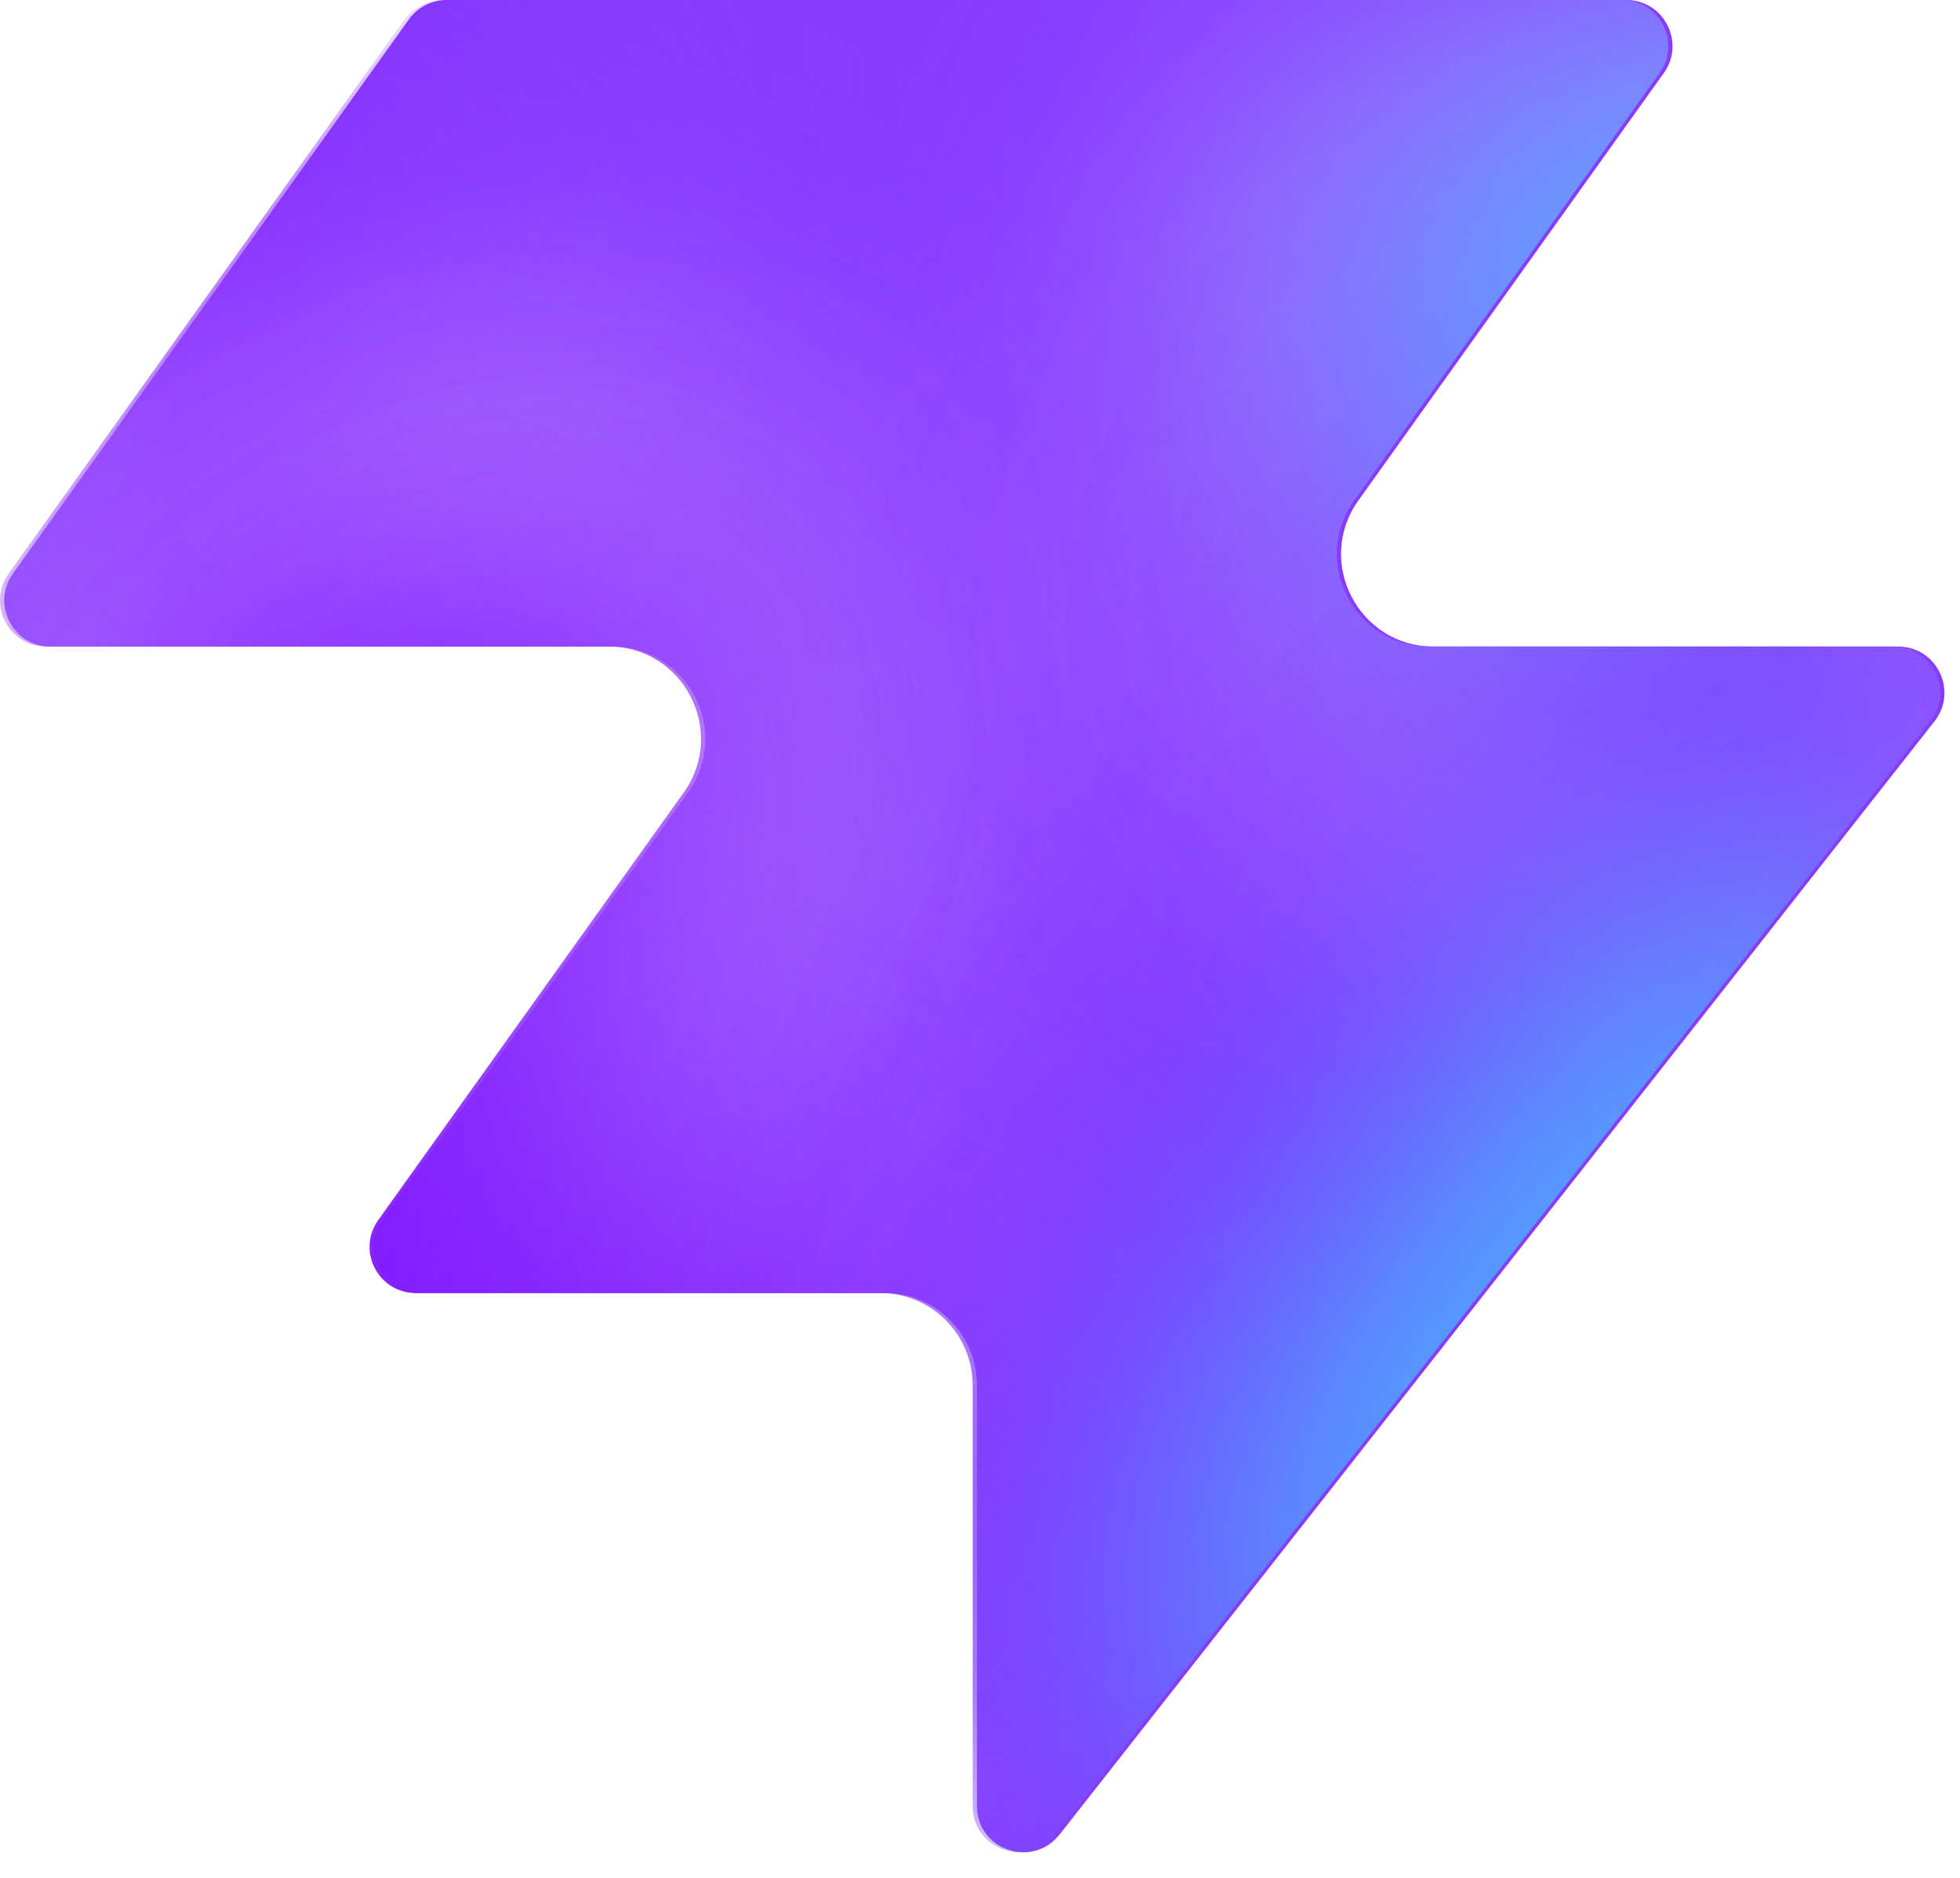
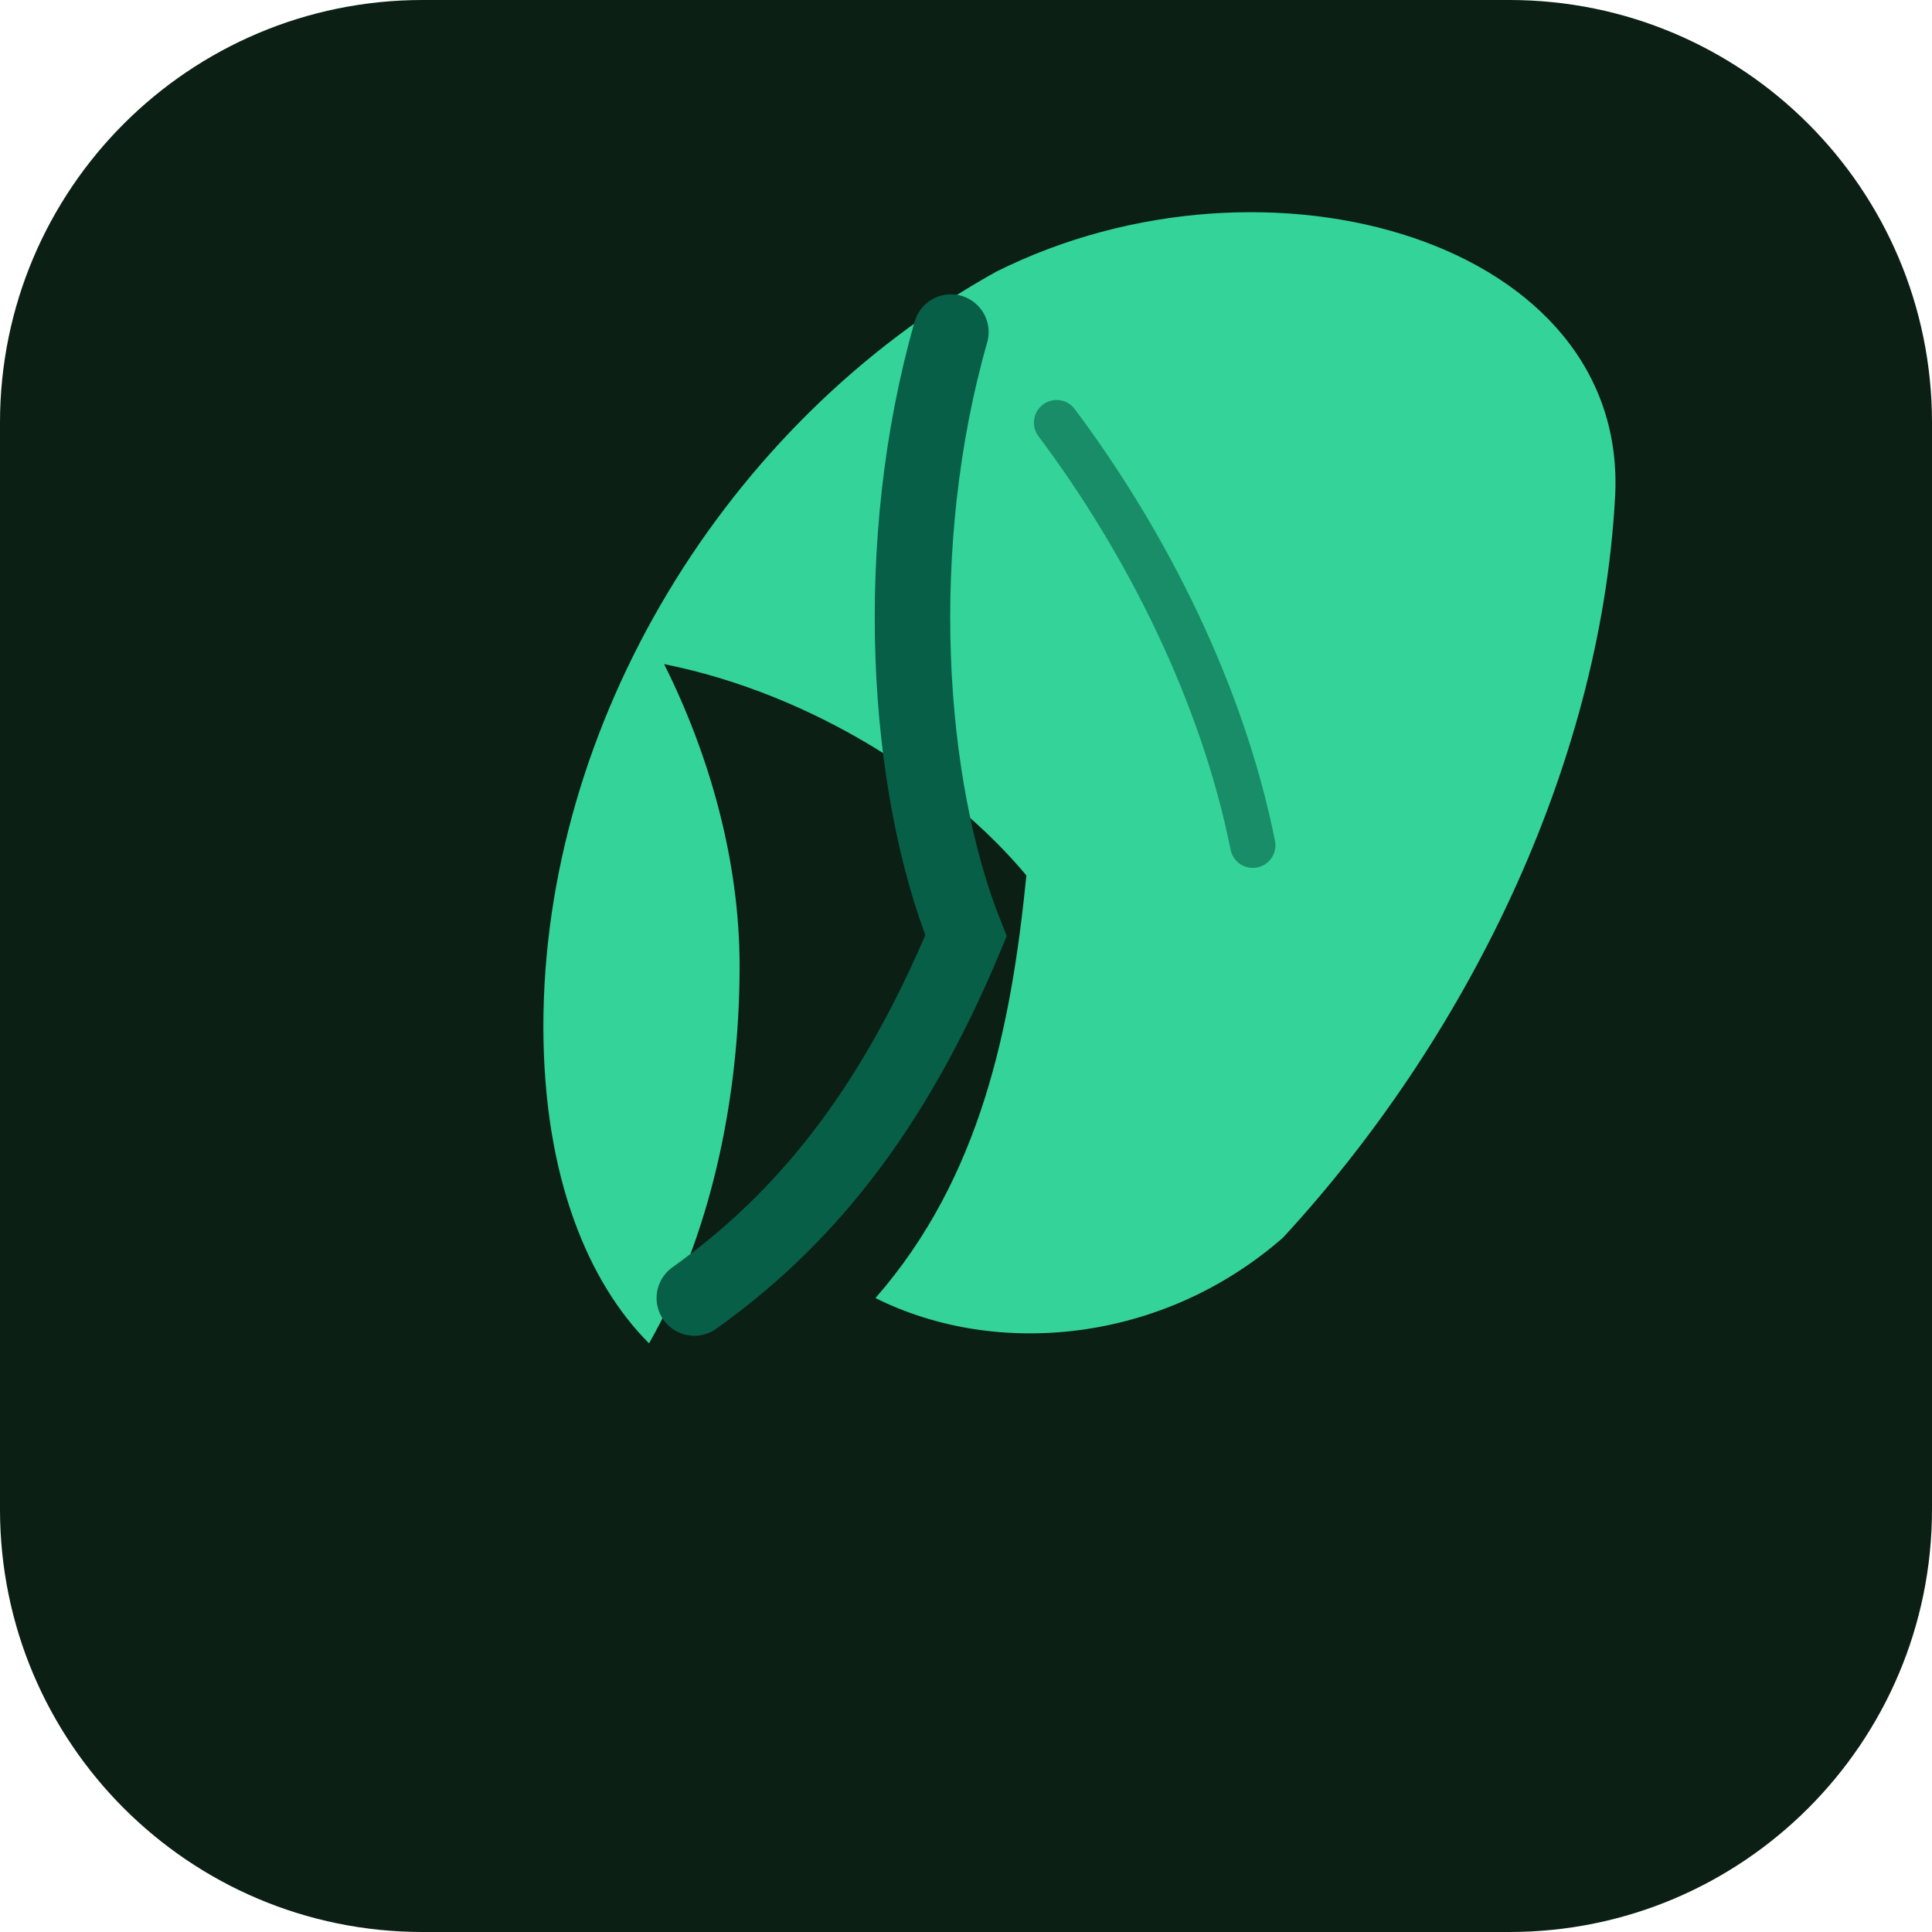
- <svg xmlns="http://www.w3.org/2000/svg" width="48" height="46" fill="none" viewBox="0 0 48 46">
-   <path fill="#863bff" d="M25.946 44.938c-.664.845-2.021.375-2.021-.698V33.937a2.26 2.26 0 0 0-2.262-2.262H10.287c-.92 0-1.456-1.04-.92-1.788l7.48-10.471c1.07-1.497 0-3.578-1.842-3.578H1.237c-.92 0-1.456-1.04-.92-1.788L10.013.474c.214-.297.556-.474.92-.474h28.894c.92 0 1.456 1.04.92 1.788l-7.48 10.471c-1.07 1.498 0 3.579 1.842 3.579h11.377c.943 0 1.473 1.088.89 1.83L25.947 44.94z" style="fill:#863bff;fill:color(display-p3 .525 .23 1);fill-opacity:1" />
-   <mask id="a" width="48" height="46" x="0" y="0" maskUnits="userSpaceOnUse" style="mask-type:alpha">
-     <path fill="#000" d="M25.842 44.938c-.664.844-2.021.375-2.021-.698V33.937a2.26 2.26 0 0 0-2.262-2.262H10.183c-.92 0-1.456-1.04-.92-1.788l7.48-10.471c1.07-1.498 0-3.579-1.842-3.579H1.133c-.92 0-1.456-1.04-.92-1.787L9.91.473c.214-.297.556-.474.92-.474h28.894c.92 0 1.456 1.04.92 1.788l-7.48 10.471c-1.07 1.498 0 3.578 1.842 3.578h11.377c.943 0 1.473 1.088.89 1.832L25.843 44.94z" style="fill:#000;fill-opacity:1" />
-   </mask>
-   <g mask="url(#a)">
-     <g filter="url(#b)">
-       <ellipse cx="5.508" cy="14.704" fill="#ede6ff" rx="5.508" ry="14.704" style="fill:#ede6ff;fill:color(display-p3 .927 .903 1);fill-opacity:1" transform="matrix(.00324 1 1 -.00324 -4.47 31.516)" />
-     </g>
-     <g filter="url(#c)">
-       <ellipse cx="10.399" cy="29.851" fill="#ede6ff" rx="10.399" ry="29.851" style="fill:#ede6ff;fill:color(display-p3 .927 .903 1);fill-opacity:1" transform="matrix(.00324 1 1 -.00324 -39.328 7.883)" />
-     </g>
-     <g filter="url(#d)">
-       <ellipse cx="5.508" cy="30.487" fill="#7e14ff" rx="5.508" ry="30.487" style="fill:#7e14ff;fill:color(display-p3 .492 .077 1);fill-opacity:1" transform="rotate(89.814 -25.913 -14.639)scale(1 -1)" />
-     </g>
-     <g filter="url(#e)">
-       <ellipse cx="5.508" cy="30.599" fill="#7e14ff" rx="5.508" ry="30.599" style="fill:#7e14ff;fill:color(display-p3 .492 .077 1);fill-opacity:1" transform="rotate(89.814 -32.644 -3.334)scale(1 -1)" />
-     </g>
-     <g filter="url(#f)">
-       <ellipse cx="5.508" cy="30.599" fill="#7e14ff" rx="5.508" ry="30.599" style="fill:#7e14ff;fill:color(display-p3 .492 .077 1);fill-opacity:1" transform="matrix(.00324 1 1 -.00324 -34.34 30.47)" />
-     </g>
-     <g filter="url(#g)">
-       <ellipse cx="14.072" cy="22.078" fill="#ede6ff" rx="14.072" ry="22.078" style="fill:#ede6ff;fill:color(display-p3 .927 .903 1);fill-opacity:1" transform="rotate(93.35 24.506 48.493)scale(-1 1)" />
-     </g>
-     <g filter="url(#h)">
-       <ellipse cx="3.47" cy="21.501" fill="#7e14ff" rx="3.47" ry="21.501" style="fill:#7e14ff;fill:color(display-p3 .492 .077 1);fill-opacity:1" transform="rotate(89.009 28.708 47.59)scale(-1 1)" />
-     </g>
-     <g filter="url(#i)">
-       <ellipse cx="3.47" cy="21.501" fill="#7e14ff" rx="3.47" ry="21.501" style="fill:#7e14ff;fill:color(display-p3 .492 .077 1);fill-opacity:1" transform="rotate(89.009 28.708 47.59)scale(-1 1)" />
-     </g>
-     <g filter="url(#j)">
-       <ellipse cx=".387" cy="8.972" fill="#7e14ff" rx="4.407" ry="29.108" style="fill:#7e14ff;fill:color(display-p3 .492 .077 1);fill-opacity:1" transform="rotate(39.51 .387 8.972)" />
-     </g>
-     <g filter="url(#k)">
-       <ellipse cx="47.523" cy="-6.092" fill="#7e14ff" rx="4.407" ry="29.108" style="fill:#7e14ff;fill:color(display-p3 .492 .077 1);fill-opacity:1" transform="rotate(37.892 47.523 -6.092)" />
-     </g>
-     <g filter="url(#l)">
-       <ellipse cx="41.412" cy="6.333" fill="#47bfff" rx="5.971" ry="9.665" style="fill:#47bfff;fill:color(display-p3 .28 .748 1);fill-opacity:1" transform="rotate(37.892 41.412 6.333)" />
-     </g>
-     <g filter="url(#m)">
-       <ellipse cx="-1.879" cy="38.332" fill="#7e14ff" rx="4.407" ry="29.108" style="fill:#7e14ff;fill:color(display-p3 .492 .077 1);fill-opacity:1" transform="rotate(37.892 -1.88 38.332)" />
-     </g>
-     <g filter="url(#n)">
-       <ellipse cx="-1.879" cy="38.332" fill="#7e14ff" rx="4.407" ry="29.108" style="fill:#7e14ff;fill:color(display-p3 .492 .077 1);fill-opacity:1" transform="rotate(37.892 -1.88 38.332)" />
-     </g>
-     <g filter="url(#o)">
-       <ellipse cx="35.651" cy="29.907" fill="#7e14ff" rx="4.407" ry="29.108" style="fill:#7e14ff;fill:color(display-p3 .492 .077 1);fill-opacity:1" transform="rotate(37.892 35.651 29.907)" />
-     </g>
-     <g filter="url(#p)">
-       <ellipse cx="38.418" cy="32.4" fill="#47bfff" rx="5.971" ry="15.297" style="fill:#47bfff;fill:color(display-p3 .28 .748 1);fill-opacity:1" transform="rotate(37.892 38.418 32.4)" />
-     </g>
-   </g>
-   <defs>
-     <filter id="b" width="60.045" height="41.654" x="-19.77" y="16.149" color-interpolation-filters="sRGB" filterUnits="userSpaceOnUse">
-       <feFlood flood-opacity="0" result="BackgroundImageFix" />
-       <feBlend in="SourceGraphic" in2="BackgroundImageFix" result="shape" />
-       <feGaussianBlur result="effect1_foregroundBlur_2002_17158" stdDeviation="7.659" />
-     </filter>
-     <filter id="c" width="90.34" height="51.437" x="-54.613" y="-7.533" color-interpolation-filters="sRGB" filterUnits="userSpaceOnUse">
-       <feFlood flood-opacity="0" result="BackgroundImageFix" />
-       <feBlend in="SourceGraphic" in2="BackgroundImageFix" result="shape" />
-       <feGaussianBlur result="effect1_foregroundBlur_2002_17158" stdDeviation="7.659" />
-     </filter>
-     <filter id="d" width="79.355" height="29.4" x="-49.64" y="2.03" color-interpolation-filters="sRGB" filterUnits="userSpaceOnUse">
-       <feFlood flood-opacity="0" result="BackgroundImageFix" />
-       <feBlend in="SourceGraphic" in2="BackgroundImageFix" result="shape" />
-       <feGaussianBlur result="effect1_foregroundBlur_2002_17158" stdDeviation="4.596" />
-     </filter>
-     <filter id="e" width="79.579" height="29.4" x="-45.045" y="20.029" color-interpolation-filters="sRGB" filterUnits="userSpaceOnUse">
-       <feFlood flood-opacity="0" result="BackgroundImageFix" />
-       <feBlend in="SourceGraphic" in2="BackgroundImageFix" result="shape" />
-       <feGaussianBlur result="effect1_foregroundBlur_2002_17158" stdDeviation="4.596" />
-     </filter>
-     <filter id="f" width="79.579" height="29.4" x="-43.513" y="21.178" color-interpolation-filters="sRGB" filterUnits="userSpaceOnUse">
-       <feFlood flood-opacity="0" result="BackgroundImageFix" />
-       <feBlend in="SourceGraphic" in2="BackgroundImageFix" result="shape" />
-       <feGaussianBlur result="effect1_foregroundBlur_2002_17158" stdDeviation="4.596" />
-     </filter>
-     <filter id="g" width="74.749" height="58.852" x="15.756" y="-17.901" color-interpolation-filters="sRGB" filterUnits="userSpaceOnUse">
-       <feFlood flood-opacity="0" result="BackgroundImageFix" />
-       <feBlend in="SourceGraphic" in2="BackgroundImageFix" result="shape" />
-       <feGaussianBlur result="effect1_foregroundBlur_2002_17158" stdDeviation="7.659" />
-     </filter>
-     <filter id="h" width="61.377" height="25.362" x="23.548" y="2.284" color-interpolation-filters="sRGB" filterUnits="userSpaceOnUse">
-       <feFlood flood-opacity="0" result="BackgroundImageFix" />
-       <feBlend in="SourceGraphic" in2="BackgroundImageFix" result="shape" />
-       <feGaussianBlur result="effect1_foregroundBlur_2002_17158" stdDeviation="4.596" />
-     </filter>
-     <filter id="i" width="61.377" height="25.362" x="23.548" y="2.284" color-interpolation-filters="sRGB" filterUnits="userSpaceOnUse">
-       <feFlood flood-opacity="0" result="BackgroundImageFix" />
-       <feBlend in="SourceGraphic" in2="BackgroundImageFix" result="shape" />
-       <feGaussianBlur result="effect1_foregroundBlur_2002_17158" stdDeviation="4.596" />
-     </filter>
-     <filter id="j" width="56.045" height="63.649" x="-27.636" y="-22.853" color-interpolation-filters="sRGB" filterUnits="userSpaceOnUse">
-       <feFlood flood-opacity="0" result="BackgroundImageFix" />
-       <feBlend in="SourceGraphic" in2="BackgroundImageFix" result="shape" />
-       <feGaussianBlur result="effect1_foregroundBlur_2002_17158" stdDeviation="4.596" />
-     </filter>
-     <filter id="k" width="54.814" height="64.646" x="20.116" y="-38.415" color-interpolation-filters="sRGB" filterUnits="userSpaceOnUse">
-       <feFlood flood-opacity="0" result="BackgroundImageFix" />
-       <feBlend in="SourceGraphic" in2="BackgroundImageFix" result="shape" />
-       <feGaussianBlur result="effect1_foregroundBlur_2002_17158" stdDeviation="4.596" />
-     </filter>
-     <filter id="l" width="33.541" height="35.313" x="24.641" y="-11.323" color-interpolation-filters="sRGB" filterUnits="userSpaceOnUse">
-       <feFlood flood-opacity="0" result="BackgroundImageFix" />
-       <feBlend in="SourceGraphic" in2="BackgroundImageFix" result="shape" />
-       <feGaussianBlur result="effect1_foregroundBlur_2002_17158" stdDeviation="4.596" />
-     </filter>
-     <filter id="m" width="54.814" height="64.646" x="-29.286" y="6.009" color-interpolation-filters="sRGB" filterUnits="userSpaceOnUse">
-       <feFlood flood-opacity="0" result="BackgroundImageFix" />
-       <feBlend in="SourceGraphic" in2="BackgroundImageFix" result="shape" />
-       <feGaussianBlur result="effect1_foregroundBlur_2002_17158" stdDeviation="4.596" />
-     </filter>
-     <filter id="n" width="54.814" height="64.646" x="-29.286" y="6.009" color-interpolation-filters="sRGB" filterUnits="userSpaceOnUse">
-       <feFlood flood-opacity="0" result="BackgroundImageFix" />
-       <feBlend in="SourceGraphic" in2="BackgroundImageFix" result="shape" />
-       <feGaussianBlur result="effect1_foregroundBlur_2002_17158" stdDeviation="4.596" />
-     </filter>
-     <filter id="o" width="54.814" height="64.646" x="8.244" y="-2.416" color-interpolation-filters="sRGB" filterUnits="userSpaceOnUse">
-       <feFlood flood-opacity="0" result="BackgroundImageFix" />
-       <feBlend in="SourceGraphic" in2="BackgroundImageFix" result="shape" />
-       <feGaussianBlur result="effect1_foregroundBlur_2002_17158" stdDeviation="4.596" />
-     </filter>
-     <filter id="p" width="39.409" height="43.623" x="18.713" y="10.588" color-interpolation-filters="sRGB" filterUnits="userSpaceOnUse">
-       <feFlood flood-opacity="0" result="BackgroundImageFix" />
-       <feBlend in="SourceGraphic" in2="BackgroundImageFix" result="shape" />
-       <feGaussianBlur result="effect1_foregroundBlur_2002_17158" stdDeviation="4.596" />
-     </filter>
-   </defs>
+ <svg xmlns="http://www.w3.org/2000/svg" width="64" height="64" viewBox="0 0 64 64">
+   <rect width="64" height="64" rx="14" fill="#0b1f14" />
+   <path d="M33 9c-9 5-15 15-15 25 0 5 1.5 8.5 3.5 10.5 2-3.5 3-8 3-12.5 0-3.5-1-7-2.5-10 5 1 9.5 4 12 7-.5 5-1.5 10-5 14 4 2 9.5 1.5 13.5-2C48.5 34.5 53 25.5 53.5 16.5 54 8 42 4.5 33 9z" fill="#34d399" />
+   <path d="M31.5 11c-2 7-1.5 15 .5 20-2.5 6-5.5 9.5-9 12" stroke="#065f46" stroke-width="2.5" fill="none" stroke-linecap="round" />
+   <path d="M35 14c3 4 5.5 9 6.5 14" stroke="#065f46" stroke-width="1.5" fill="none" stroke-linecap="round" opacity="0.6" />
</svg>
